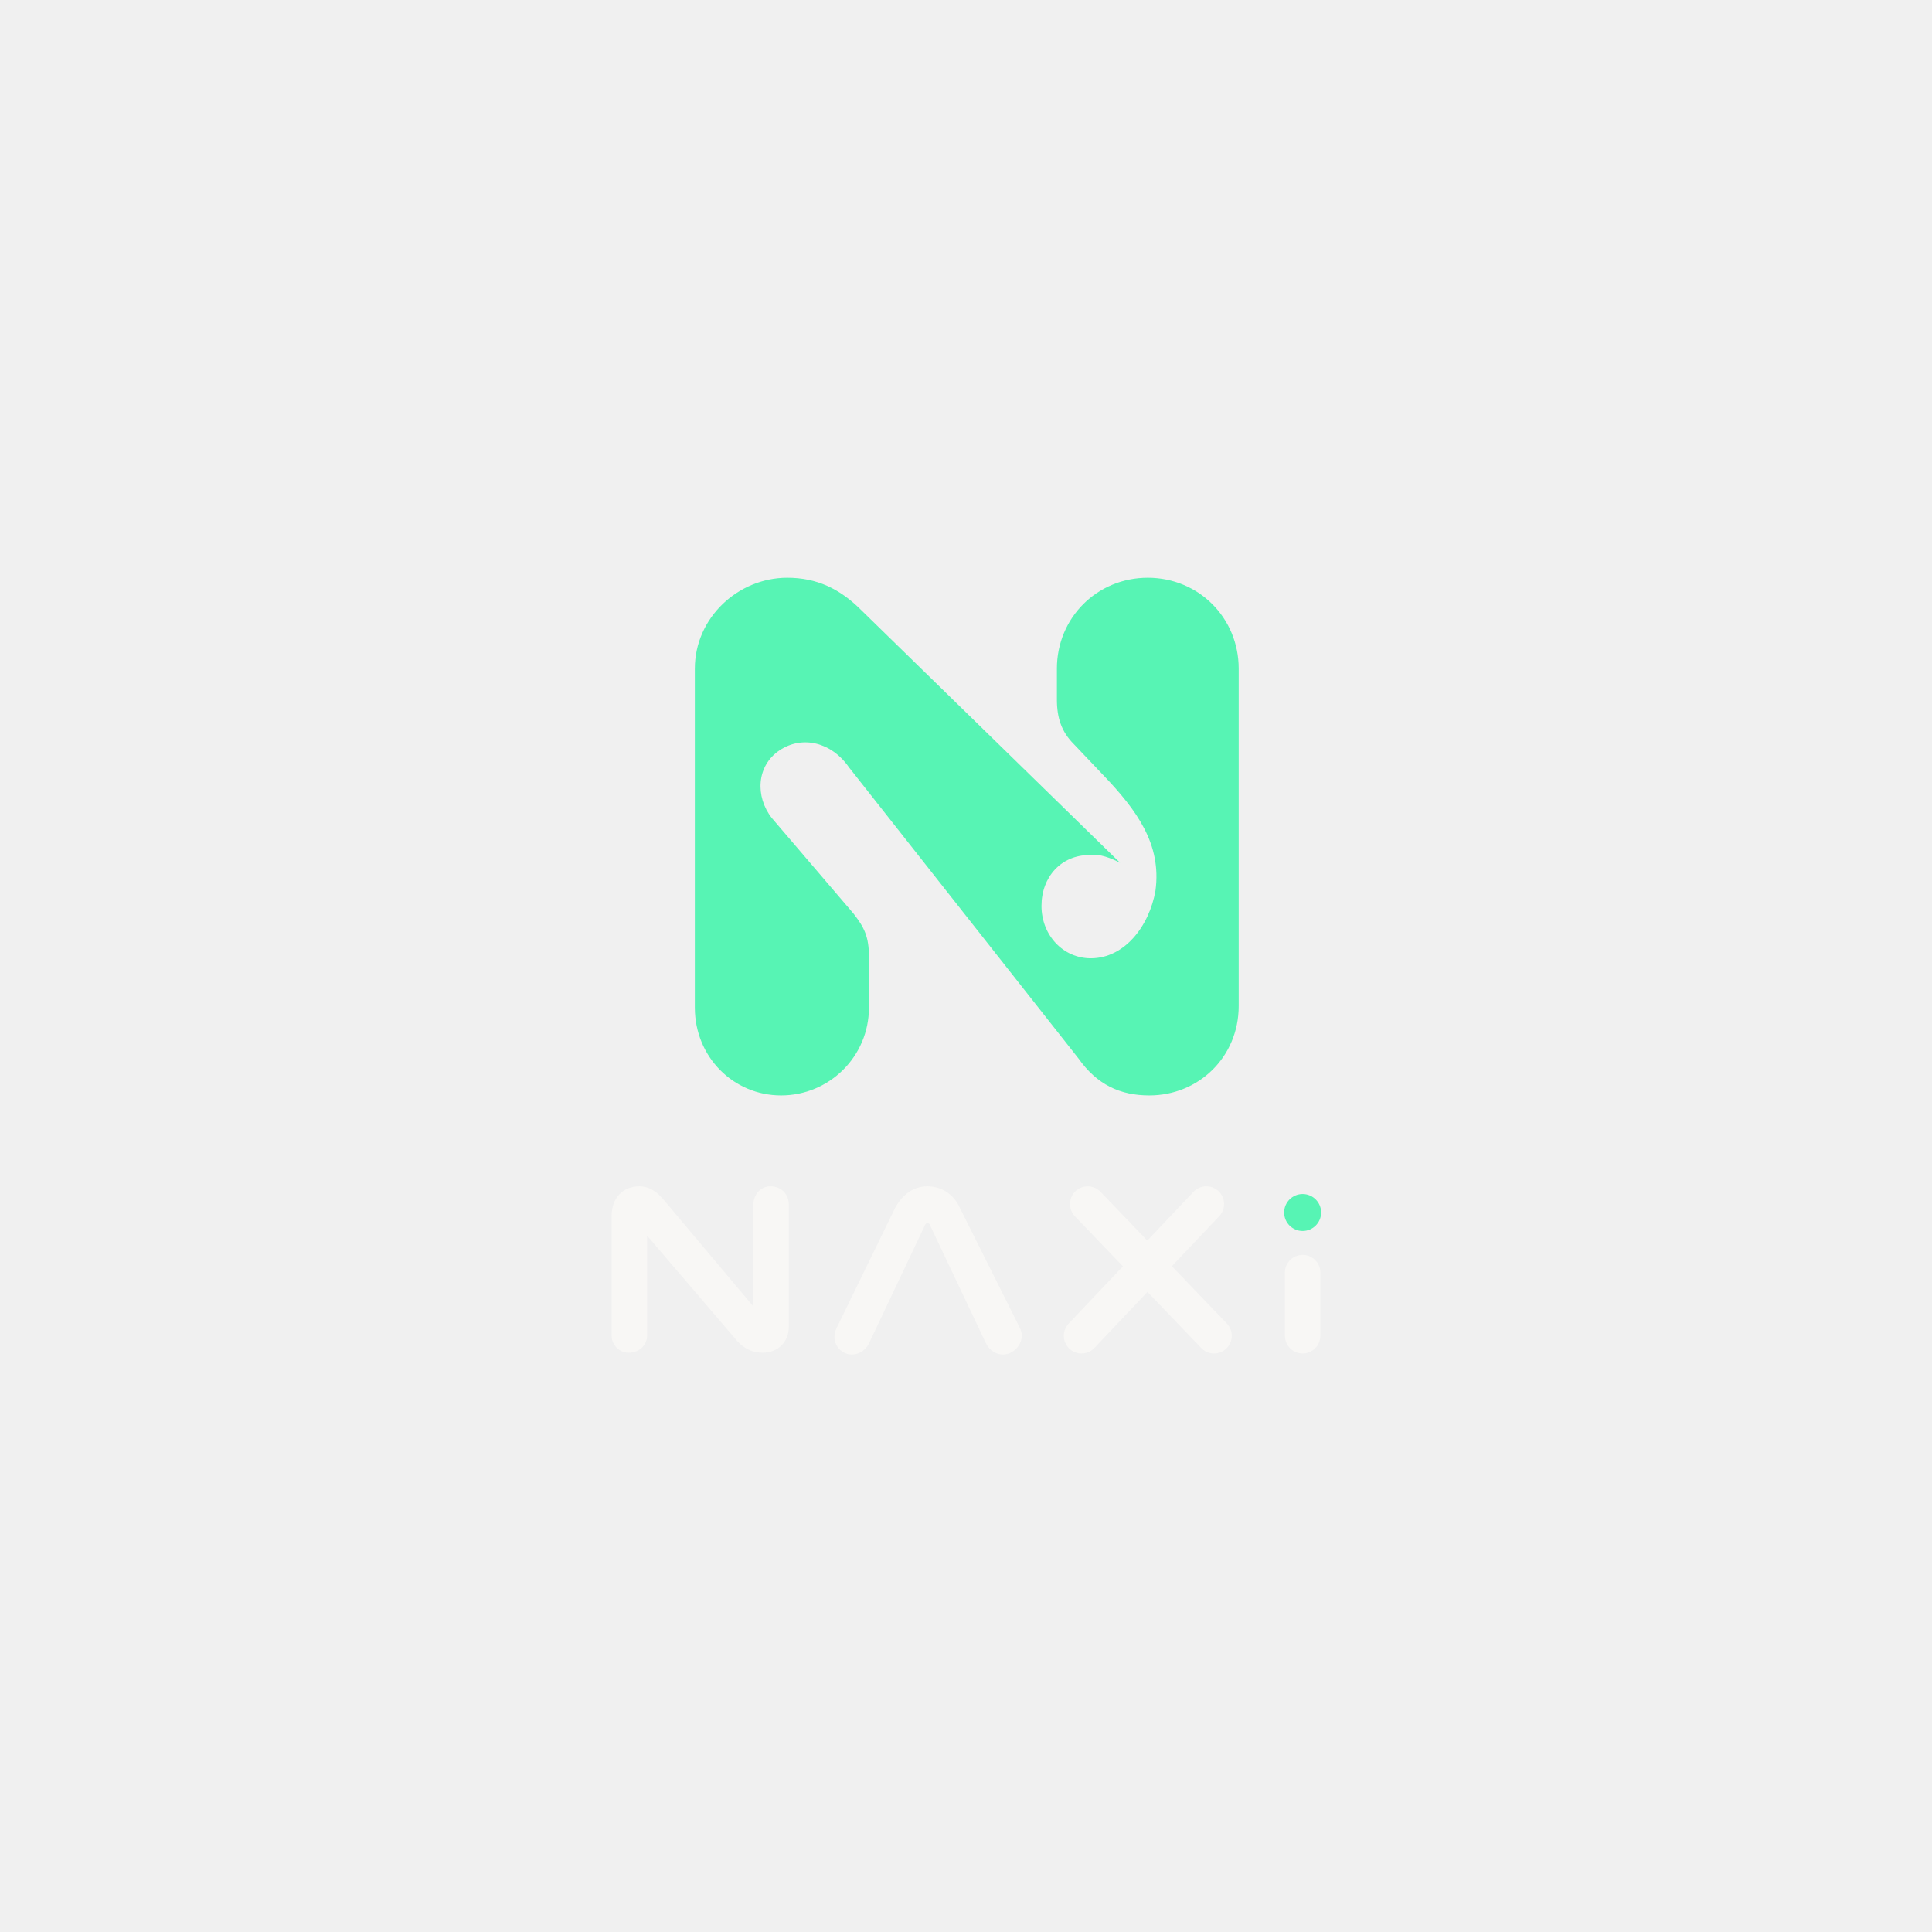
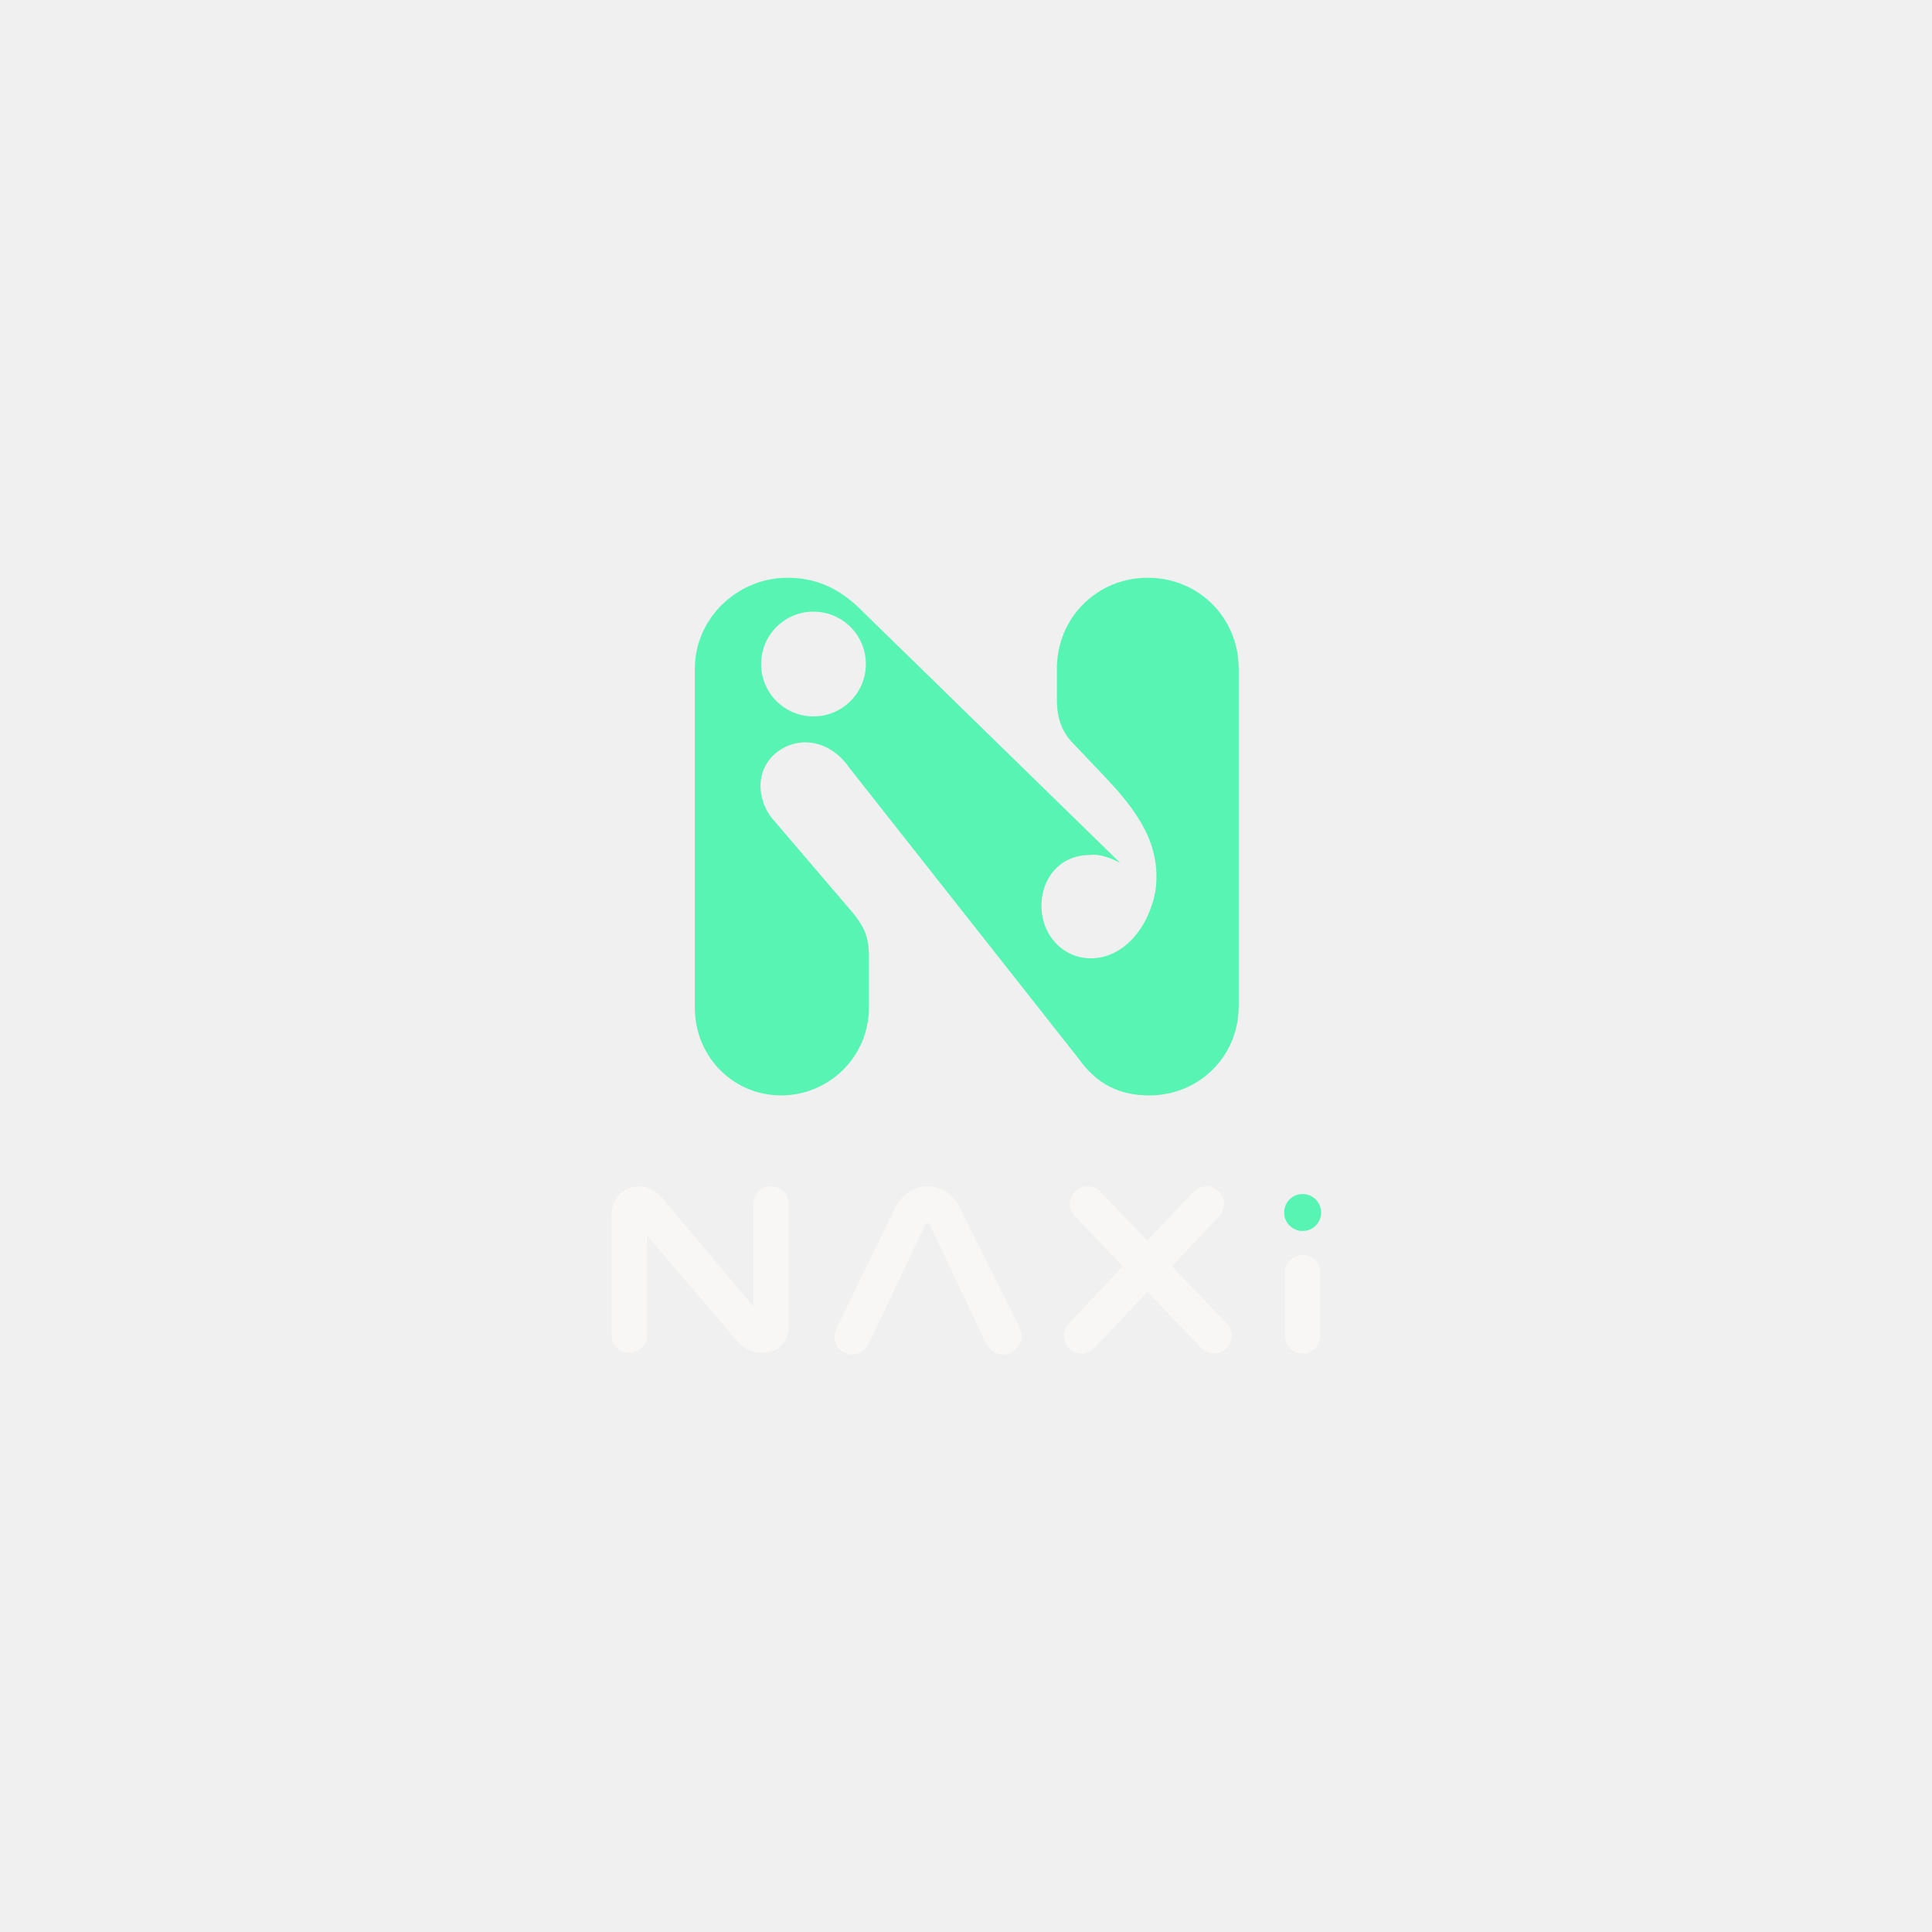
<svg xmlns="http://www.w3.org/2000/svg" viewBox="0 0 1254 1254" width="1254" height="1254" preserveAspectRatio="xMidYMid meet" style="width: 100%; height: 100%; transform: translate3d(0px, 0px, 0px); content-visibility: visible;">
  <defs>
    <clipPath id="__lottie_element_2">
      <rect width="1254" height="1254" x="0" y="0" />
    </clipPath>
-     <clipPath id="__lottie_element_34">
-       <path fill="#ffffff" clip-rule="nonzero" d=" M445.011,432.8 C445.011,432.8 441.011,652.8 441.011,652.8 C440.348,689.245 469.355,719.326 505.8,719.989 C542.245,720.652 572.326,691.645 572.989,655.2 C572.989,655.2 576.989,435.2 576.989,435.2 C577.652,398.755 548.645,368.674 512.2,368.011 C475.755,367.348 445.674,396.355 445.011,432.8" fill-opacity="1" />
-       <path fill="#ffffff" clip-rule="nonzero" d=" M811.999,652.699 C811.999,652.699 810.999,433.699 810.999,433.699 C810.833,397.248 781.149,367.834 744.699,368.001 C708.248,368.167 678.834,397.851 679.001,434.301 C679.001,434.301 680.001,653.301 680.001,653.301 C680.167,689.752 709.851,719.166 746.301,718.999 C782.752,718.833 812.166,689.149 811.999,652.699" fill-opacity="1" />
-       <path fill="#ffffff" clip-rule="nonzero" d=" M463.277,485.21 C463.277,485.21 698.277,704.21 698.277,704.21 C726.559,730.567 770.853,729.006 797.21,700.723 C823.567,672.441 822.006,628.147 793.723,601.79 C793.723,601.79 558.723,382.79 558.723,382.79 C530.441,356.433 486.147,357.994 459.79,386.277 C433.433,414.559 434.994,458.853 463.277,485.21" fill-opacity="1" />
-     </clipPath>
  </defs>
  <g clip-path="url(#__lottie_element_2)">
-     <g transform="matrix(1,0,0,1,0,0)" opacity="0.087" style="display: none;">
+     <g transform="matrix(1,0,0,1,0,0)" opacity="1" style="display: block;">
      <g opacity="1" transform="matrix(1,0,0,1,0,0)">
-         <path stroke-linecap="round" stroke-linejoin="round" fill-opacity="0" stroke="rgb(87,244,180)" stroke-opacity="0.28" stroke-width="4" d=" M677.667,427.387 C677.667,427.387 694.404,427.634 694.404,427.634 C694.404,427.634 708.979,428.338 708.979,428.338 C708.979,428.338 721.007,429.347 721.007,429.347 C721.007,429.347 730.333,430.501 730.333,430.501 C730.333,430.501 737.028,431.645 737.028,431.645 C737.028,431.645 741.364,432.645 741.364,432.645 C741.364,432.645 743.771,433.401 743.771,433.401 C743.771,433.401 744.789,433.856 744.789,433.856 C744.789,433.856 745,434 745,434" />
-       </g>
-     </g>
-     <g transform="matrix(1,0,0,1,0,0)" opacity="0.087" style="display: none;">
-       <g opacity="1" transform="matrix(1,0,0,1,0,0)">
-         <path stroke-linecap="round" stroke-linejoin="round" fill-opacity="0" stroke="rgb(87,244,180)" stroke-opacity="0.28" stroke-width="4" d=" M520.352,461.482 C520.33,461.464 520.318,461.455 520.318,461.455 C520.318,461.455 515.073,455.495 515.073,455.495 C515.073,455.495 511.955,450.142 511.955,450.142 C511.955,450.142 510.453,445.517 510.453,445.517 C510.453,445.517 510.041,441.695 510.041,441.695 C510.041,441.695 510.228,438.696 510.228,438.696 C510.228,438.696 510.608,436.499 510.608,436.499 C510.608,436.499 510.906,435.044 510.906,435.044 C510.906,435.044 511.013,434.244 511.013,434.244 C511.013,434.244 511,434 511,434" />
-       </g>
-     </g>
-     <g transform="matrix(1,0,0,1,0,0)" opacity="0.087" style="display: none;">
-       <g opacity="1" transform="matrix(1,0,0,1,0,0)">
-         <path stroke-linecap="round" stroke-linejoin="round" fill-opacity="0" stroke="rgb(87,244,180)" stroke-opacity="0.28" stroke-width="4" d=" M735.418,638.834 C735.41,638.86 735.406,638.875 735.406,638.875 C735.406,638.875 734.563,642.434 734.563,642.434 C734.563,642.434 734.438,645.28 734.438,645.28 C734.438,645.28 735.141,647.514 735.141,647.514 C735.141,647.514 736.64,649.245 736.64,649.245 C736.64,649.245 738.757,650.576 738.757,650.576 C738.757,650.576 741.188,651.59 741.188,651.59 C741.188,651.59 743.527,652.335 743.527,652.335 C743.527,652.335 745.299,652.82 745.299,652.82 C745.299,652.82 746,653 746,653" />
-       </g>
-     </g>
-     <g transform="matrix(1,0,0,1,0,0)" opacity="0.087" style="display: none;">
-       <g opacity="1" transform="matrix(1,0,0,1,0,0)">
-         <path stroke-linecap="round" stroke-linejoin="round" fill-opacity="0" stroke="rgb(87,244,180)" stroke-opacity="0.28" stroke-width="4" d=" M553.069,646.441 C553.05,646.45 553.04,646.454 553.04,646.454 C553.04,646.454 546.553,648.76 546.553,648.76 C546.553,648.76 539.518,650.705 539.518,650.705 C539.518,650.705 532.343,652.216 532.343,652.216 C532.343,652.216 525.448,653.27 525.448,653.27 C525.448,653.27 519.232,653.892 519.232,653.892 C519.232,653.892 514.047,654.156 514.047,654.156 C514.047,654.156 510.171,654.169 510.171,654.169 C510.171,654.169 507.794,654.067 507.794,654.067 C507.794,654.067 507,654 507,654" />
-       </g>
-     </g>
-     <g transform="matrix(1.74,0,0,1.74,745,434)" opacity="1" style="display: none;">
-       <g opacity="1" transform="matrix(1,0,0,1,0,0)">
-         <path fill="rgb(87,244,180)" fill-opacity="1" d=" M0,-34 C18.765,-34 34,-18.765 34,0 C34,18.765 18.765,34 0,34 C-18.765,34 -34,18.765 -34,0 C-34,-18.765 -18.765,-34 0,-34z" />
-       </g>
-     </g>
-     <g transform="matrix(1.74,0,0,1.74,511,434)" opacity="1" style="display: none;">
-       <g opacity="1" transform="matrix(1,0,0,1,0,0)">
-         <path fill="rgb(87,244,180)" fill-opacity="1" d=" M0,-34 C18.765,-34 34,-18.765 34,0 C34,18.765 18.765,34 0,34 C-18.765,34 -34,18.765 -34,0 C-34,-18.765 -18.765,-34 0,-34z" />
-       </g>
-     </g>
-     <g transform="matrix(1.74,0,0,1.74,746,653)" opacity="1" style="display: none;">
-       <g opacity="1" transform="matrix(1,0,0,1,0,0)">
-         <path fill="rgb(87,244,180)" fill-opacity="1" d=" M0,-34 C18.765,-34 34,-18.765 34,0 C34,18.765 18.765,34 0,34 C-18.765,34 -34,18.765 -34,0 C-34,-18.765 -18.765,-34 0,-34z" />
-       </g>
-     </g>
-     <g transform="matrix(1.74,0,0,1.74,507,654)" opacity="1" style="display: none;">
-       <g opacity="1" transform="matrix(1,0,0,1,0,0)">
-         <path fill="rgb(87,244,180)" fill-opacity="1" d=" M0,-34 C18.765,-34 34,-18.765 34,0 C34,18.765 18.765,34 0,34 C-18.765,34 -34,18.765 -34,0 C-34,-18.765 -18.765,-34 0,-34z" />
-       </g>
-     </g>
-     <g clip-path="url(#__lottie_element_34)" style="display: block;" transform="matrix(1,0,0,1,0,0)" opacity="1">
-       <g opacity="1" transform="matrix(1,0,0,1,0,0)">
-         <path fill="rgb(87,244,180)" fill-opacity="1" d=" M451,434 C451,401 479,375 511,375 C530,375 545,382 559,396 C559,396 727,560 727,560 C721,557 714,554 707,555 C689,555 676,569 676,588 C676,607 690,622 708,622 C730,622 746,601 750,578 C754,548 738,526 716,503 C716,503 697,483 697,483 C689,475 686,466 686,454 C686,454 686,434 686,434 C686,401 712,375 745,375 C778,375 804,401 804,434 C804,434 804,653 804,653 C804,686 778,711 746,711 C727,711 712,704 700,687 C700,687 551,498 551,498 C540,482 521,477 506,487 C491,497 490,517 501,531 C501,531 554,593 554,593 C561,602 564,608 564,621 C564,621 564,654 564,654 C564,686 538,711 507,711 C476,711 451,686 451,654 C451,654 451,434 451,434z" />
+         <path fill-rule="evenodd" fill="rgb(87,244,180)" fill-opacity="1" d=" M528,397 C509.222,397 494,412.222 494,431 C494,449.778 509.222,465 528,465 C546.778,465 562,449.778 562,431 C562,412.222 546.778,397 528,397z M451,434 C451,401 479,375 511,375 C530,375 545,382 559,396 C559,396 727,560 727,560 C721,557 714,554 707,555 C689,555 676,569 676,588 C676,607 690,622 708,622 C730,622 746,601 750,578 C754,548 738,526 716,503 C716,503 697,483 697,483 C689,475 686,466 686,454 C686,454 686,434 686,434 C686,401 712,375 745,375 C778,375 804,401 804,434 C804,434 804,653 804,653 C804,686 778,711 746,711 C727,711 712,704 700,687 C700,687 551,498 551,498 C540,482 521,477 506,487 C491,497 490,517 501,531 C501,531 554,593 554,593 C561,602 564,608 564,621 C564,621 564,654 564,654 C564,686 538,711 507,711 C476,711 451,686 451,654 C451,654 451,434 451,434z" />
      </g>
    </g>
    <g transform="matrix(1,0,0,1,0,0)" opacity="1" style="display: block;">
      <g opacity="1" transform="matrix(1,0,0,1,0,0)">
        <path fill="rgb(248,247,245)" fill-opacity="1" d=" M834,826 C834,826 834,867 834,867 C834,873.351 839.149,878.5 845.5,878.5 C851.851,878.5 857,873.351 857,867 C857,867 857,826 857,826 C857,819.649 851.851,814.5 845.5,814.5 C839.149,814.5 834,819.649 834,826z" />
      </g>
    </g>
    <g transform="matrix(1,0,0,1,0,0)" opacity="1" style="display: block;">
      <g opacity="1" transform="matrix(1,0,0,1,0,0)">
        <path fill="rgb(248,247,245)" fill-opacity="1" d=" M774.652,773.591 C774.652,773.591 693.652,859.091 693.652,859.091 C689.284,863.702 689.48,870.98 694.091,875.348 C698.702,879.716 705.98,879.52 710.348,874.909 C710.348,874.909 791.348,789.409 791.348,789.409 C795.716,784.798 795.52,777.52 790.909,773.152 C786.298,768.784 779.02,768.98 774.652,773.591z M697.7,789.46 C697.7,789.46 779.7,874.96 779.7,874.96 C784.096,879.544 791.376,879.696 795.96,875.3 C800.544,870.904 800.696,863.624 796.3,859.04 C796.3,859.04 714.3,773.54 714.3,773.54 C709.904,768.956 702.624,768.804 698.04,773.2 C693.456,777.596 693.304,784.876 697.7,789.46z" />
      </g>
    </g>
    <g transform="matrix(1,0,0,1,0,0)" opacity="1" style="display: block;">
      <g opacity="1" transform="matrix(1,0,0,1,0,0)">
        <path fill="rgb(248,247,245)" fill-opacity="1" d=" M543,862 C543,862 581,784 581,784 C586,775 593,770 602,770 C611,770 619,775 623,784 C623,784 662,862 662,862 C665,868 662,875 656,878 C650,881 643,878 640,872 C640,872 604,796 604,796 C603,793 601,793 600,796 C600,796 564,872 564,872 C561,878 554,881 548,878 C542,875 540,868 543,862z" />
      </g>
    </g>
    <g transform="matrix(1,0,0,1,0,0)" opacity="1" style="display: block;">
      <g opacity="1" transform="matrix(1,0,0,1,0,0)">
        <path fill="rgb(248,247,245)" fill-opacity="1" d=" M408,878 C402,878 397,873 397,867 C397,867 397,789 397,789 C397,778 404,770 415,770 C421,770 426,773 431,779 C431,779 489,848 489,848 C489,848 489,782 489,782 C489,775 494,770 500,770 C507,770 512,775 512,782 C512,782 512,861 512,861 C512,871 505,878 495,878 C489,878 484,876 479,871 C479,871 420,802 420,802 C420,802 420,867 420,867 C420,873 415,878 408,878z" />
      </g>
    </g>
    <g transform="matrix(1,0,0,1,0,0)" opacity="1" style="display: none;">
      <g opacity="1" transform="matrix(1,0,0,1,0,0)">
        <path stroke-linecap="round" stroke-linejoin="round" fill-opacity="0" stroke="rgb(248,247,245)" stroke-opacity="1" stroke-width="23" d=" M845.5,867 C845.5,867 845.5,781.5 845.5,781.5" />
      </g>
    </g>
-     <g style="display: none;">
-       <g>
-         <path stroke-linecap="round" stroke-linejoin="round" fill-opacity="0" />
+     <g transform="matrix(1,0,0,1,0,0)" opacity="1" style="display: none;">
+       <g opacity="1" transform="matrix(1,0,0,1,0,0)">
+         <path stroke-linecap="round" stroke-linejoin="round" fill-opacity="0" stroke="rgb(248,247,245)" stroke-opacity="1" stroke-width="23" d=" M783,781.5 C783,781.5 745.081,821.525 721.132,846.805" />
      </g>
    </g>
    <g transform="matrix(1,0,0,1,0,0)" opacity="1" style="display: none;">
      <g opacity="1" transform="matrix(1,0,0,1,0,0)">
-         <path stroke-linecap="round" stroke-linejoin="round" fill-opacity="0" stroke="rgb(248,247,245)" stroke-opacity="1" stroke-width="23" d=" M706,781.5 C706,781.5 744.387,821.525 768.632,846.805" />
+         <path stroke-linecap="round" stroke-linejoin="round" fill-opacity="0" stroke="rgb(248,247,245)" stroke-opacity="1" stroke-width="23" d=" M706,781.5 C706,781.5 788,867 788,867" />
      </g>
    </g>
    <g transform="matrix(1,0,0,1,0,0)" opacity="1" style="display: none;">
      <g opacity="1" transform="matrix(1,0,0,1,0,0)">
-         <path stroke-linecap="round" stroke-linejoin="round" fill-opacity="0" stroke="rgb(248,247,245)" stroke-opacity="1" stroke-width="23" d=" M553,867 C553,867 592,790 592,790 C597,778 607,778 612,790 C612,790 623.078,811.324 633.573,831.529" />
+         <path stroke-linecap="round" stroke-linejoin="round" fill-opacity="0" stroke="rgb(248,247,245)" stroke-opacity="1" stroke-width="23" d=" M553,867 C553,867 592,790 592,790 C597,778 607,778 612,790 C612,790 636.05,836.295 646.853,857.092" />
      </g>
    </g>
    <g transform="matrix(1,0,0,1,0,0)" opacity="1" style="display: none;">
      <g opacity="1" transform="matrix(1,0,0,1,0,0)">
-         <path stroke-linecap="round" stroke-linejoin="round" fill-opacity="0" stroke="rgb(248,247,245)" stroke-opacity="1" stroke-width="23" d=" M408.5,867 C408.5,867 408.5,789 408.5,789 C408.5,781 412,777 419,786 C419,786 491,862 491,862 C496,868 500.5,868 500.5,861 C500.5,861 500.5,832.168 500.5,809.23" />
+         <path stroke-linecap="round" stroke-linejoin="round" fill-opacity="0" stroke="rgb(248,247,245)" stroke-opacity="1" stroke-width="23" d=" M408.5,867 C408.5,867 408.5,789 408.5,789 C408.5,781 412,777 419,786 C419,786 491,862 491,862 C496,868 500.5,868 500.5,861 C500.5,861 500.5,797.434 500.5,783.982" />
      </g>
    </g>
    <g transform="matrix(1,0,0,1,845.5,787)" opacity="1" style="display: block;">
      <g opacity="1" transform="matrix(1,0,0,1,0,0)">
        <path fill="rgb(87,244,180)" fill-opacity="1" d=" M0,-12 C6.623,-12 12,-6.623 12,0 C12,6.623 6.623,12 0,12 C-6.623,12 -12,6.623 -12,0 C-12,-6.623 -6.623,-12 0,-12z" />
      </g>
    </g>
  </g>
</svg>
